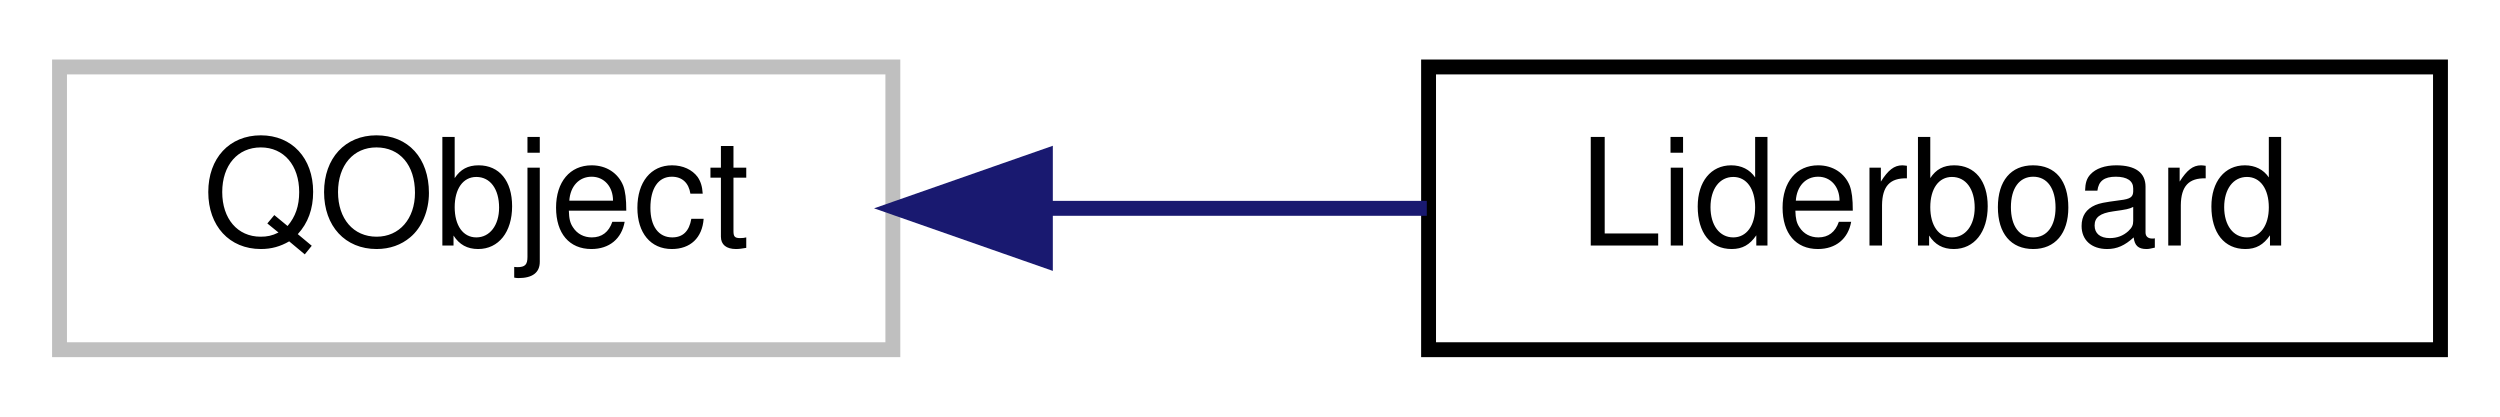
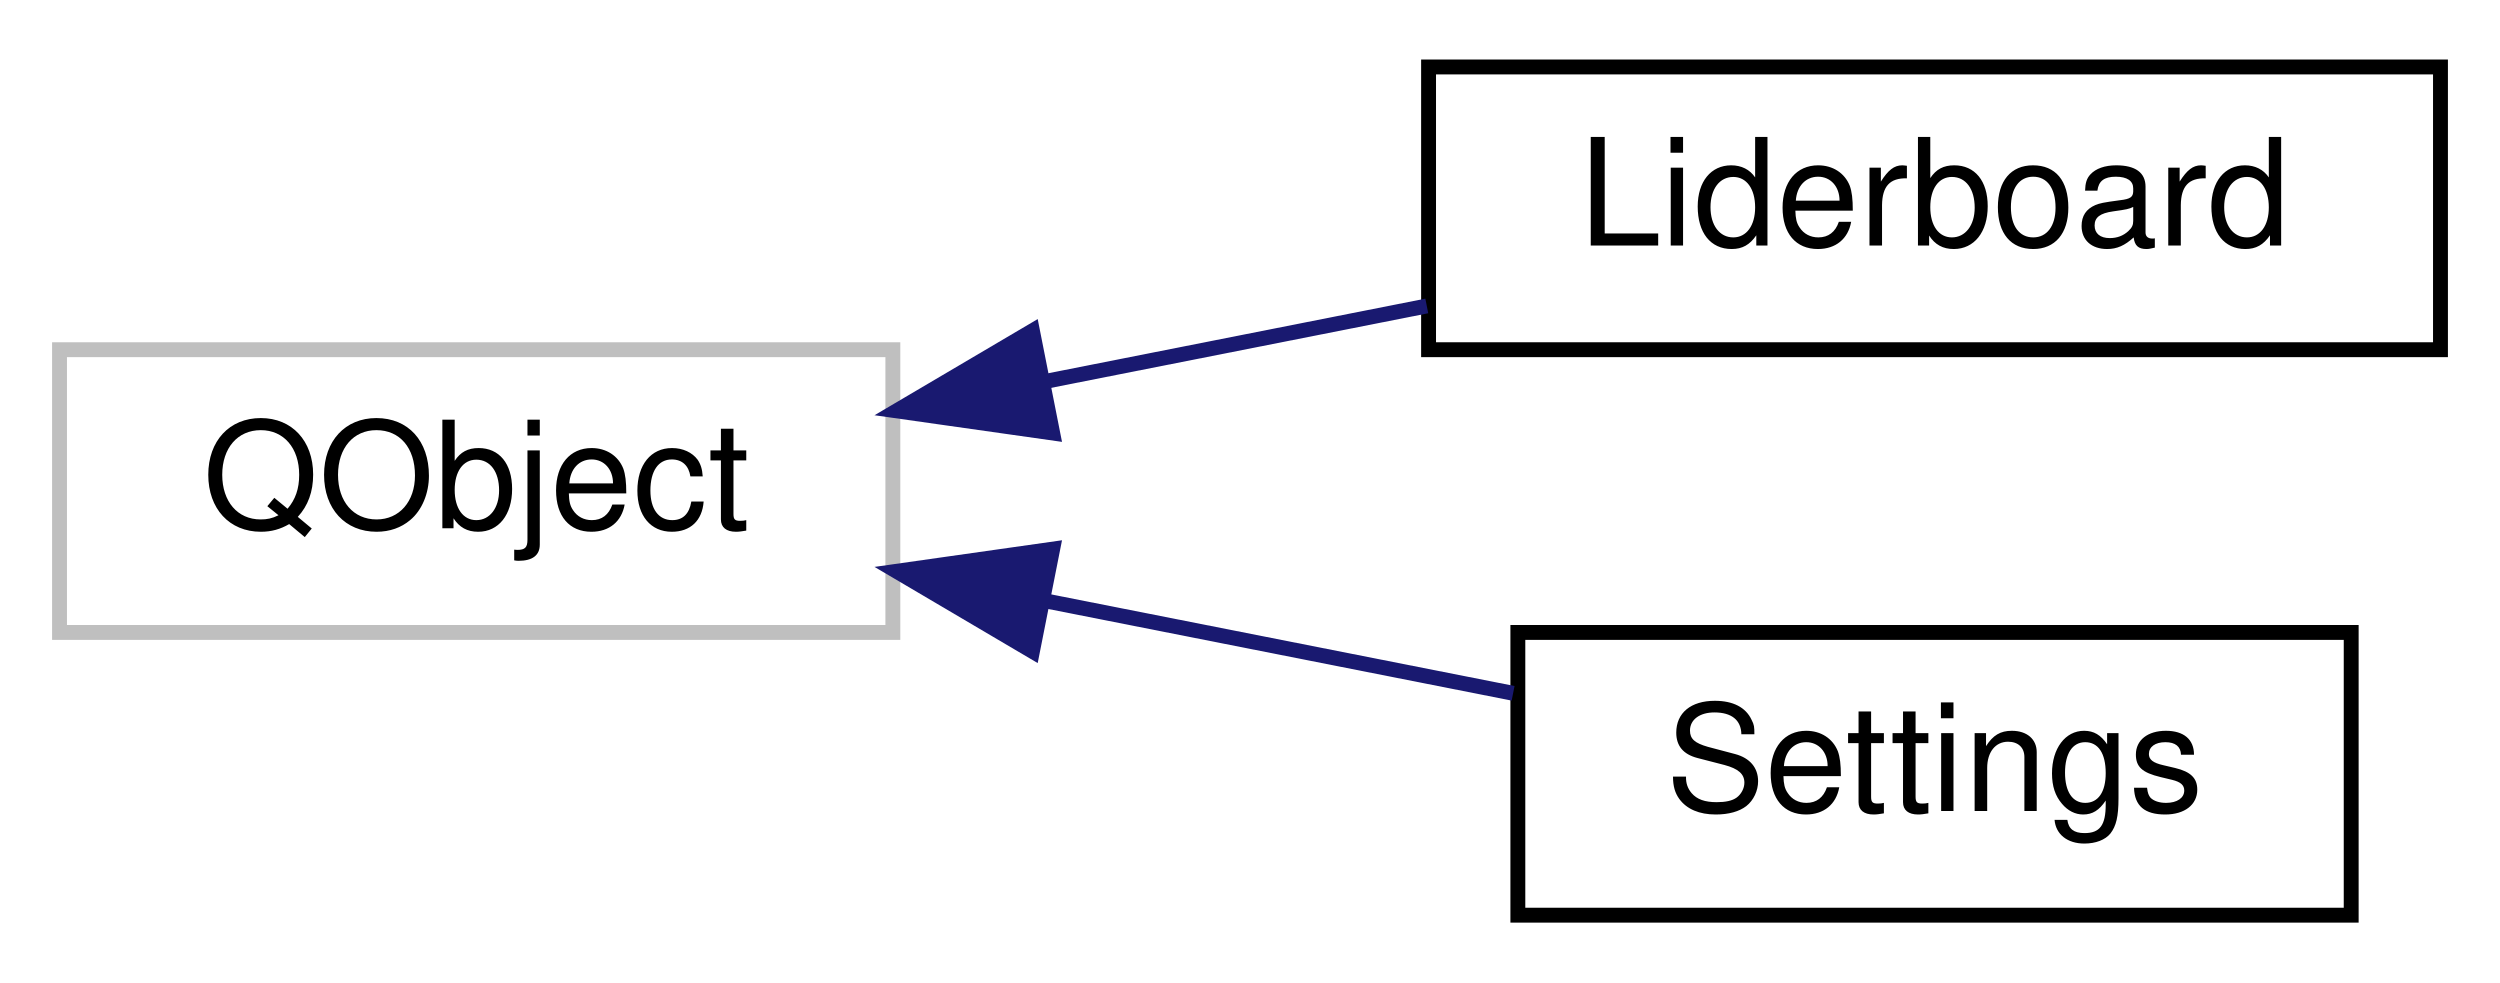
- <svg xmlns="http://www.w3.org/2000/svg" xmlns:xlink="http://www.w3.org/1999/xlink" width="168pt" height="28pt" viewBox="0.00 0.00 168.00 28.00">
-   <g id="graph0" class="graph" transform="scale(1 1) rotate(0) translate(4 24)">
+ <svg xmlns="http://www.w3.org/2000/svg" xmlns:xlink="http://www.w3.org/1999/xlink" width="168pt" height="66pt" viewBox="0.00 0.00 168.00 66.00">
+   <g id="graph0" class="graph" transform="scale(1 1) rotate(0) translate(4 62)">
    <g id="node1" class="node">
      <g id="a_node1">
        <a xlink:title=" ">
-           <polygon fill="none" stroke="#bfbfbf" points="0,-0.5 0,-19.5 56,-19.5 56,-0.5 0,-0.5" />
-           <text text-anchor="middle" x="28" y="-7.5" font-family="Helvetica,sans-Serif" font-size="10.00">QObject</text>
+           <polygon fill="none" stroke="#bfbfbf" points="0,-19.5 0,-38.5 56,-38.5 56,-19.5 0,-19.5" />
+           <text text-anchor="middle" x="28" y="-26.5" font-family="Helvetica,sans-Serif" font-size="10.00">QObject</text>
        </a>
      </g>
    </g>
    <g id="node2" class="node">
      <g id="a_node2">
        <a xlink:href="classLiderboard.html" target="_top" xlink:title="Хранение в базе таблицы лидеров.">
-           <polygon fill="none" stroke="black" points="92,-0.5 92,-19.5 160,-19.5 160,-0.5 92,-0.5" />
-           <text text-anchor="middle" x="126" y="-7.5" font-family="Helvetica,sans-Serif" font-size="10.00">Liderboard</text>
+           <polygon fill="none" stroke="black" points="92,-38.5 92,-57.5 160,-57.5 160,-38.5 92,-38.5" />
+           <text text-anchor="middle" x="126" y="-45.5" font-family="Helvetica,sans-Serif" font-size="10.00">Liderboard</text>
        </a>
      </g>
    </g>
    <g id="edge1" class="edge">
-       <path fill="none" stroke="midnightblue" d="M66.53,-10C74.89,-10 83.71,-10 91.88,-10" />
-       <polygon fill="midnightblue" stroke="midnightblue" points="66.25,-6.5 56.25,-10 66.25,-13.5 66.25,-6.5" />
+       <path fill="none" stroke="midnightblue" d="M66.25,-36.37C74.7,-38.04 83.61,-39.81 91.88,-41.44" />
+       <polygon fill="midnightblue" stroke="midnightblue" points="66.74,-32.9 56.25,-34.39 65.38,-39.77 66.74,-32.9" />
+     </g>
+     <g id="node3" class="node">
+       <g id="a_node3">
+         <a xlink:href="classSettings.html" target="_top" xlink:title="Хранение в базе настроек приложения.">
+           <polygon fill="none" stroke="black" points="98,-0.5 98,-19.5 154,-19.5 154,-0.5 98,-0.5" />
+           <text text-anchor="middle" x="126" y="-7.5" font-family="Helvetica,sans-Serif" font-size="10.00">Settings</text>
+         </a>
+       </g>
+     </g>
+     <g id="edge2" class="edge">
+       <path fill="none" stroke="midnightblue" d="M66.37,-21.6C76.81,-19.54 87.94,-17.33 97.68,-15.41" />
+       <polygon fill="midnightblue" stroke="midnightblue" points="65.38,-18.23 56.25,-23.61 66.74,-25.1 65.38,-18.23" />
    </g>
  </g>
</svg>
